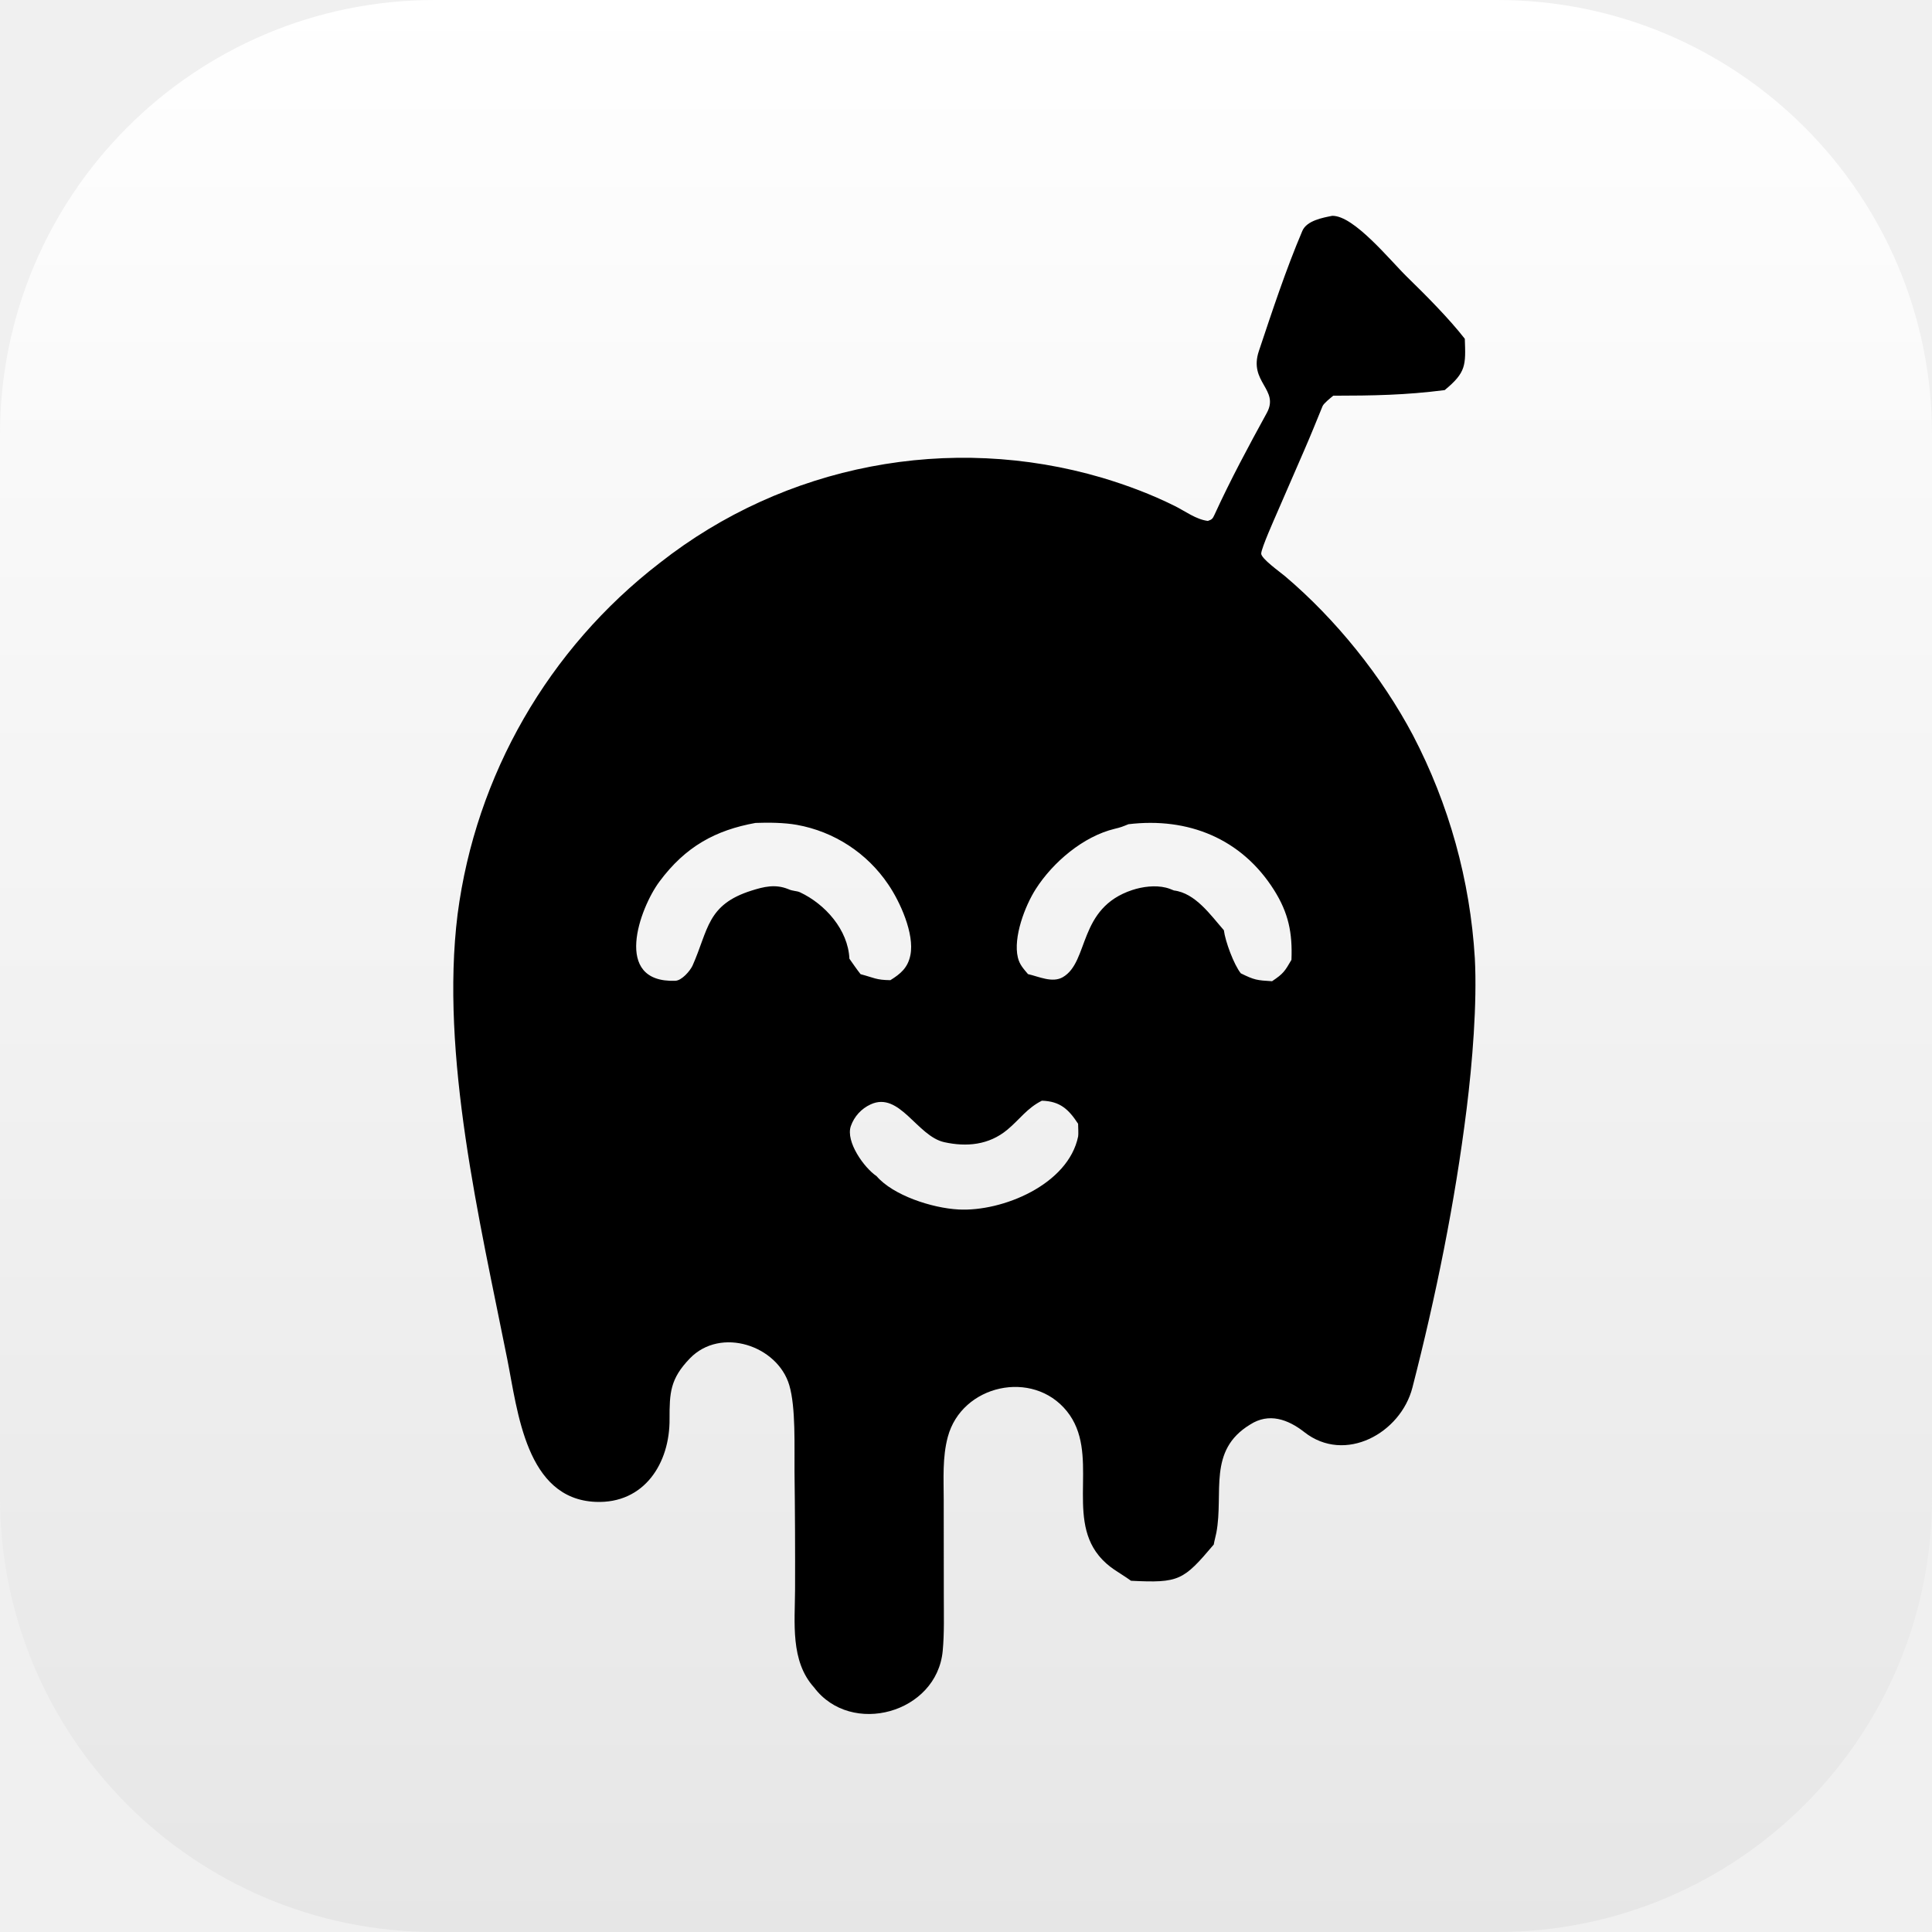
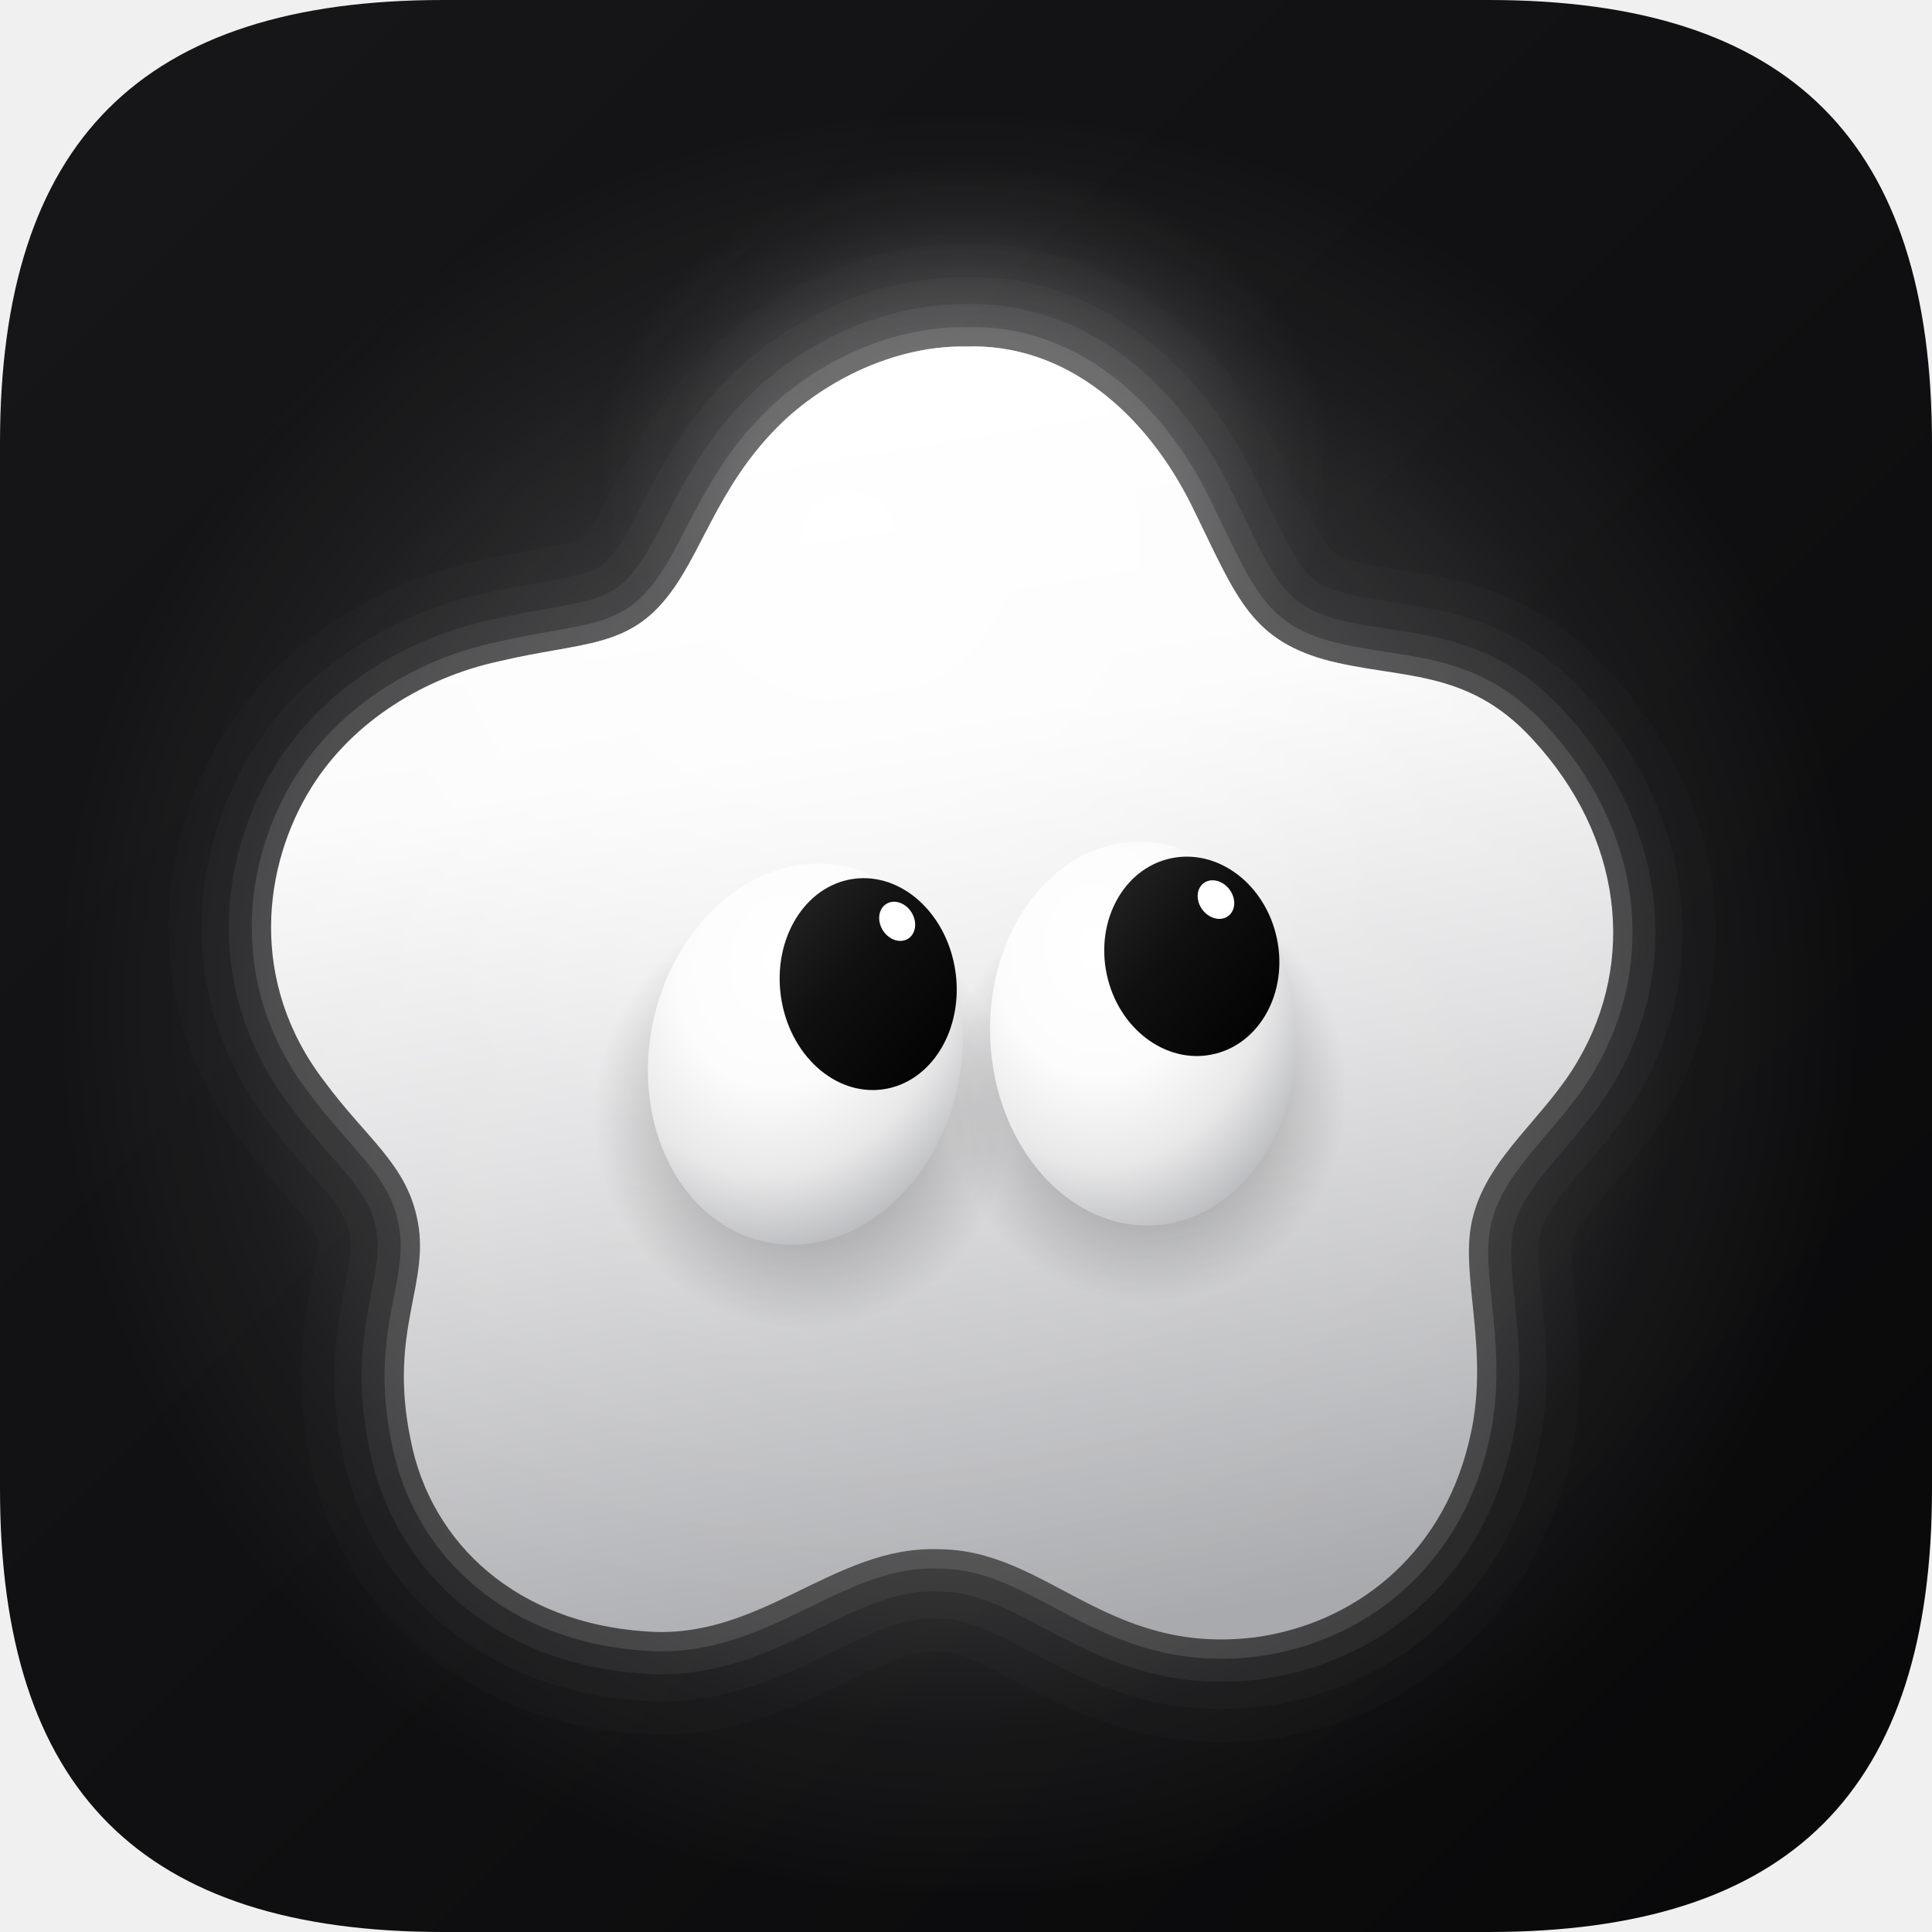
- <svg xmlns="http://www.w3.org/2000/svg" viewBox="286 285 1480 1480">
+ <svg xmlns="http://www.w3.org/2000/svg" viewBox="0 0 2048 2048" width="2048" height="2048">
  <defs>
-     <linearGradient id="g" x1="0" y1="0" x2="0" y2="1">
-       <stop offset="0" stop-color="#ffffff" />
-       <stop offset="1" stop-color="#e6e6e6" />
+     <linearGradient id="background" x1="0" y1="0" x2="1" y2="1">
+       <stop stop-color="#171719" />
+       <stop offset=".52" stop-color="#101012" />
+       <stop offset="1" stop-color="#080809" />
    </linearGradient>
+     <linearGradient id="body" x1=".4" y1="0" x2=".57" y2="1">
+       <stop stop-color="#ffffff" />
+       <stop offset=".3" stop-color="#fafafa" />
+       <stop offset=".58" stop-color="#dedee0" />
+       <stop offset="1" stop-color="#a9aaad" />
+     </linearGradient>
+     <radialGradient id="bodyLight" cx=".43" cy=".15" r=".87">
+       <stop stop-color="#ffffff" stop-opacity=".8" />
+       <stop offset=".55" stop-color="#ffffff" stop-opacity=".14" />
+       <stop offset="1" stop-color="#ffffff" stop-opacity="0" />
+     </radialGradient>
+     <radialGradient id="halo">
+       <stop stop-color="#ffffff" stop-opacity=".28" />
+       <stop offset=".55" stop-color="#ffffff" stop-opacity=".15" />
+       <stop offset=".8" stop-color="#ffffff" stop-opacity=".045" />
+       <stop offset="1" stop-color="#ffffff" stop-opacity="0" />
+     </radialGradient>
+     <radialGradient id="shadow">
+       <stop stop-color="#000000" stop-opacity=".36" />
+       <stop offset=".55" stop-color="#000000" stop-opacity=".19" />
+       <stop offset="1" stop-color="#000000" stop-opacity="0" />
+     </radialGradient>
+     <radialGradient id="eye" cx=".36" cy=".27" r=".79">
+       <stop stop-color="#ffffff" />
+       <stop offset=".42" stop-color="#fcfcfc" />
+       <stop offset=".72" stop-color="#e8e8e9" />
+       <stop offset="1" stop-color="#b8b9bc" />
+     </radialGradient>
+     <linearGradient id="pupil" x1="0" y1="0" x2=".7" y2="1">
+       <stop stop-color="#272727" />
+       <stop offset=".48" stop-color="#101010" />
+       <stop offset="1" stop-color="#030303" />
+     </linearGradient>
+     <clipPath id="iconClip">
+       <path d="M470 0H1578C1898 0 2048 150 2048 470V1578C2048 1898 1898 2048 1578 2048H470C150 2048 0 1898 0 1578V470C0 150 150 0 470 0Z" />
+     </clipPath>
  </defs>
-   <rect x="286" y="285" width="1480" height="1480" rx="333" fill="url(#g)" />
-   <path fill="#000000" d="M 1306.54 450.33 C 1323.19 449.982 1351.08 484.686 1363.91 497.177 C 1378.23 511.123 1396.01 528.976 1408.11 544.529 C 1408.83 564.744 1409.23 570.209 1392.7 583.833 C 1362.64 587.698 1337.79 588.091 1307.34 588.125 C 1305.32 589.774 1300.01 594.004 1299.14 596.133 C 1294.57 607.346 1289.97 618.712 1285.15 629.802 L 1264.17 678.091 C 1262.13 682.817 1252.48 704.382 1252.14 708.943 C 1251.86 712.773 1266.44 723.061 1270.38 726.396 C 1309.3 759.343 1344.51 803.134 1368.35 848.16 C 1396.01 901.118 1412.17 959.319 1415.78 1018.96 C 1417.63 1053.89 1413.85 1099.59 1409.47 1134.71 C 1400.54 1206.34 1385.96 1278.04 1367.98 1347.95 C 1358.99 1382.9 1316.31 1406.53 1285.16 1382.06 C 1272.7 1372.28 1258.07 1366.98 1243.65 1376.27 C 1210.89 1396.15 1223.53 1428.38 1217.8 1459.06 C 1217.27 1461.92 1216.32 1464.98 1215.79 1468.19 C 1192.46 1495.78 1189.26 1497.76 1152.41 1495.94 C 1143.03 1489.14 1135.64 1486.31 1127.73 1476.67 C 1102.41 1445.65 1128.96 1397.89 1103.27 1366.05 C 1077.14 1333.64 1022.75 1345.75 1012.05 1385.76 C 1007.84 1401.5 1008.92 1417.83 1008.93 1433.71 L 1009 1507.86 C 1008.99 1521.63 1009.45 1536.01 1008.16 1549.67 C 1003.64 1597.43 938.012 1615.46 909.608 1577.64 C 891.337 1557.46 894.938 1528.04 895.055 1502.72 C 895.158 1472.71 895.019 1442.7 894.638 1412.7 C 894.439 1393.55 895.717 1363.28 890.629 1346.11 C 881.628 1315.74 838.078 1301.14 814.448 1325.62 C 799.376 1341.24 798.871 1351.88 798.905 1371.98 C 799.211 1405.83 779.542 1437.08 742.238 1435.5 C 688.975 1433.25 682.626 1366.49 674.579 1326.12 C 653.489 1220.32 623.102 1093.31 636.538 985.35 C 650.47 878.681 706.156 781.898 791.373 716.245 C 887.141 640.889 1013.47 616.577 1130.37 651.007 C 1149.7 656.818 1167.76 663.596 1185.86 672.571 C 1194.03 676.624 1202.19 682.922 1211.27 684.05 C 1214.37 683.009 1214.91 682.487 1216.41 679.214 C 1228.59 652.595 1242.36 626.982 1256.41 601.365 C 1266.36 583.209 1242.34 577.868 1250.34 553.958 C 1260.58 523.343 1271.02 491.565 1283.65 461.881 C 1287.03 453.934 1299.4 451.755 1306.54 450.33 z M 1073.49 1031.21 C 1081.71 1033.05 1092.15 1038.23 1100.2 1033.54 C 1120.53 1021.7 1111.52 980.591 1153.38 966.8 C 1161.29 964.194 1170.89 962.976 1179.08 964.958 C 1181.21 965.475 1183.25 966.285 1185.27 967.136 C 1201.75 969.126 1213.37 986.025 1223.54 997.602 C 1224.58 1006.04 1231.21 1024.03 1236.53 1030.62 C 1246.98 1035.76 1248.74 1035.95 1260.45 1036.66 C 1269.1 1030.89 1270.2 1029.09 1275.31 1020.28 C 1276.15 999.682 1273.08 984.39 1261.93 966.737 C 1236.97 927.241 1195.97 910.916 1150.44 916.389 C 1145.6 918.348 1144.83 918.712 1139.89 919.903 C 1115.81 925.706 1092.54 945.541 1079.45 966.038 C 1071.16 979.007 1062 1003.09 1065.74 1018.55 C 1067.06 1023.99 1069.99 1027.03 1073.49 1031.21 z M 1084.13 1128.19 C 1072.75 1133.86 1067.09 1142.59 1057.67 1150.42 C 1043.53 1162.17 1026.43 1163.73 1009.34 1159.96 C 988.498 1155.36 975.081 1120.76 952.933 1131.02 C 945.839 1134.26 940.372 1140.25 937.793 1147.61 C 933.619 1159.56 948.028 1179.65 957.457 1185.95 C 970.108 1200.67 999.821 1210.44 1020.32 1211.52 C 1053.84 1213.3 1104.37 1192.49 1111.91 1155.54 C 1112.22 1154.02 1111.92 1147.72 1111.87 1145.85 C 1104.62 1134.8 1098.09 1128.59 1084.13 1128.19 z M 864.739 915.404 C 834.21 920.947 811.138 933.387 791.109 960.404 C 776.15 980.582 754.903 1038.07 803.315 1036.32 C 808.297 1036.14 814.54 1028.85 816.484 1024.79 C 828.795 997.129 827.392 978.011 861.824 967.2 C 870.974 964.327 879.773 962.058 889.775 966.08 C 893.336 967.739 896.316 967.36 898.794 968.519 C 918.105 977.555 935.679 997.262 936.679 1019.42 C 939.456 1023.36 942.27 1027.51 945.247 1031.27 C 955.784 1034.05 956.953 1035.72 968.068 1035.86 C 975.908 1030.97 981.467 1026.39 983.413 1016.59 C 986.643 1000.32 975.432 975.647 966.47 962.563 C 950.266 938.486 924.997 922.004 896.432 916.878 C 886.879 915.149 874.494 915.022 864.739 915.404 z" />
+   <g clip-path="url(#iconClip)">
+     <path fill="url(#background)" d="M0 0H2048V2048H0Z" />
+     <g transform="scale(1.28)">
+       <ellipse cx="794" cy="832" rx="757" ry="736" fill="url(#halo)" />
+       <ellipse cx="799" cy="383" rx="302" ry="249" fill="url(#halo)" />
+       <g id="luminous-rim" fill="none" stroke="#ffffff">
+         <path stroke-width="170" stroke-opacity=".012" d="M800 287C882 284 949 342 987 419C1023 492 1034 528 1096 546C1158 563 1214 552 1269 612C1344 693 1355 796 1307 878C1280 925 1233 957 1220 1007C1207 1055 1236 1119 1216 1196C1193 1289 1121 1345 1039 1356C916 1371 867 1283 777 1283C690 1280 630 1359 534 1351C430 1344 357 1280 340 1192C321 1100 358 1062 345 1007C335 963 303 942 269 896C205 813 218 716 258 652C293 596 353 561 412 548C483 531 521 538 556 490C584 452 598 395 653 345C696 307 751 286 800 287Z" />
+         <path stroke-width="115" stroke-opacity=".025" d="M800 287C882 284 949 342 987 419C1023 492 1034 528 1096 546C1158 563 1214 552 1269 612C1344 693 1355 796 1307 878C1280 925 1233 957 1220 1007C1207 1055 1236 1119 1216 1196C1193 1289 1121 1345 1039 1356C916 1371 867 1283 777 1283C690 1280 630 1359 534 1351C430 1344 357 1280 340 1192C321 1100 358 1062 345 1007C335 963 303 942 269 896C205 813 218 716 258 652C293 596 353 561 412 548C483 531 521 538 556 490C584 452 598 395 653 345C696 307 751 286 800 287Z" />
+         <path stroke-width="70" stroke-opacity=".055" d="M800 287C882 284 949 342 987 419C1023 492 1034 528 1096 546C1158 563 1214 552 1269 612C1344 693 1355 796 1307 878C1280 925 1233 957 1220 1007C1207 1055 1236 1119 1216 1196C1193 1289 1121 1345 1039 1356C916 1371 867 1283 777 1283C690 1280 630 1359 534 1351C430 1344 357 1280 340 1192C321 1100 358 1062 345 1007C335 963 303 942 269 896C205 813 218 716 258 652C293 596 353 561 412 548C483 531 521 538 556 490C584 452 598 395 653 345C696 307 751 286 800 287Z" />
+         <path stroke-width="32" stroke-opacity=".12" d="M800 287C882 284 949 342 987 419C1023 492 1034 528 1096 546C1158 563 1214 552 1269 612C1344 693 1355 796 1307 878C1280 925 1233 957 1220 1007C1207 1055 1236 1119 1216 1196C1193 1289 1121 1345 1039 1356C916 1371 867 1283 777 1283C690 1280 630 1359 534 1351C430 1344 357 1280 340 1192C321 1100 358 1062 345 1007C335 963 303 942 269 896C205 813 218 716 258 652C293 596 353 561 412 548C483 531 521 538 556 490C584 452 598 395 653 345C696 307 751 286 800 287Z" />
+       </g>
+       <g id="character">
+         <path fill="url(#body)" d="M800 287C882 284 949 342 987 419C1023 492 1034 528 1096 546C1158 563 1214 552 1269 612C1344 693 1355 796 1307 878C1280 925 1233 957 1220 1007C1207 1055 1236 1119 1216 1196C1193 1289 1121 1345 1039 1356C916 1371 867 1283 777 1283C690 1280 630 1359 534 1351C430 1344 357 1280 340 1192C321 1100 358 1062 345 1007C335 963 303 942 269 896C205 813 218 716 258 652C293 596 353 561 412 548C483 531 521 538 556 490C584 452 598 395 653 345C696 307 751 286 800 287Z" />
+         <path fill="url(#bodyLight)" d="M800 287C882 284 949 342 987 419C1023 492 1034 528 1096 546C1158 563 1214 552 1269 612C1344 693 1355 796 1307 878C1280 925 1233 957 1220 1007C1207 1055 1236 1119 1216 1196C1193 1289 1121 1345 1039 1356C916 1371 867 1283 777 1283C690 1280 630 1359 534 1351C430 1344 357 1280 340 1192C321 1100 358 1062 345 1007C335 963 303 942 269 896C205 813 218 716 258 652C293 596 353 561 412 548C483 531 521 538 556 490C584 452 598 395 653 345C696 307 751 286 800 287Z" />
+         <g id="eye-shadows">
+           <ellipse cx="665" cy="924" rx="174" ry="176" fill="url(#shadow)" />
+           <ellipse cx="949" cy="905" rx="167" ry="174" fill="url(#shadow)" />
+         </g>
+         <g id="left-eye">
+           <ellipse cx="667" cy="873" rx="129" ry="159" transform="rotate(12 667 873)" fill="url(#eye)" />
+           <ellipse cx="719" cy="815" rx="73" ry="88" transform="rotate(-8 719 815)" fill="url(#pupil)" />
+           <ellipse cx="743" cy="763" rx="14" ry="17" transform="rotate(-32 743 763)" fill="#ffffff" />
+         </g>
+         <g id="right-eye">
+           <ellipse cx="947" cy="856" rx="127" ry="159" transform="rotate(-3 947 856)" fill="url(#eye)" />
+           <ellipse cx="987" cy="792" rx="72" ry="83" transform="rotate(-12 987 792)" fill="url(#pupil)" />
+           <ellipse cx="1007" cy="745" rx="14" ry="17" transform="rotate(-37 1007 745)" fill="#ffffff" />
+         </g>
+       </g>
+     </g>
+   </g>
</svg>
